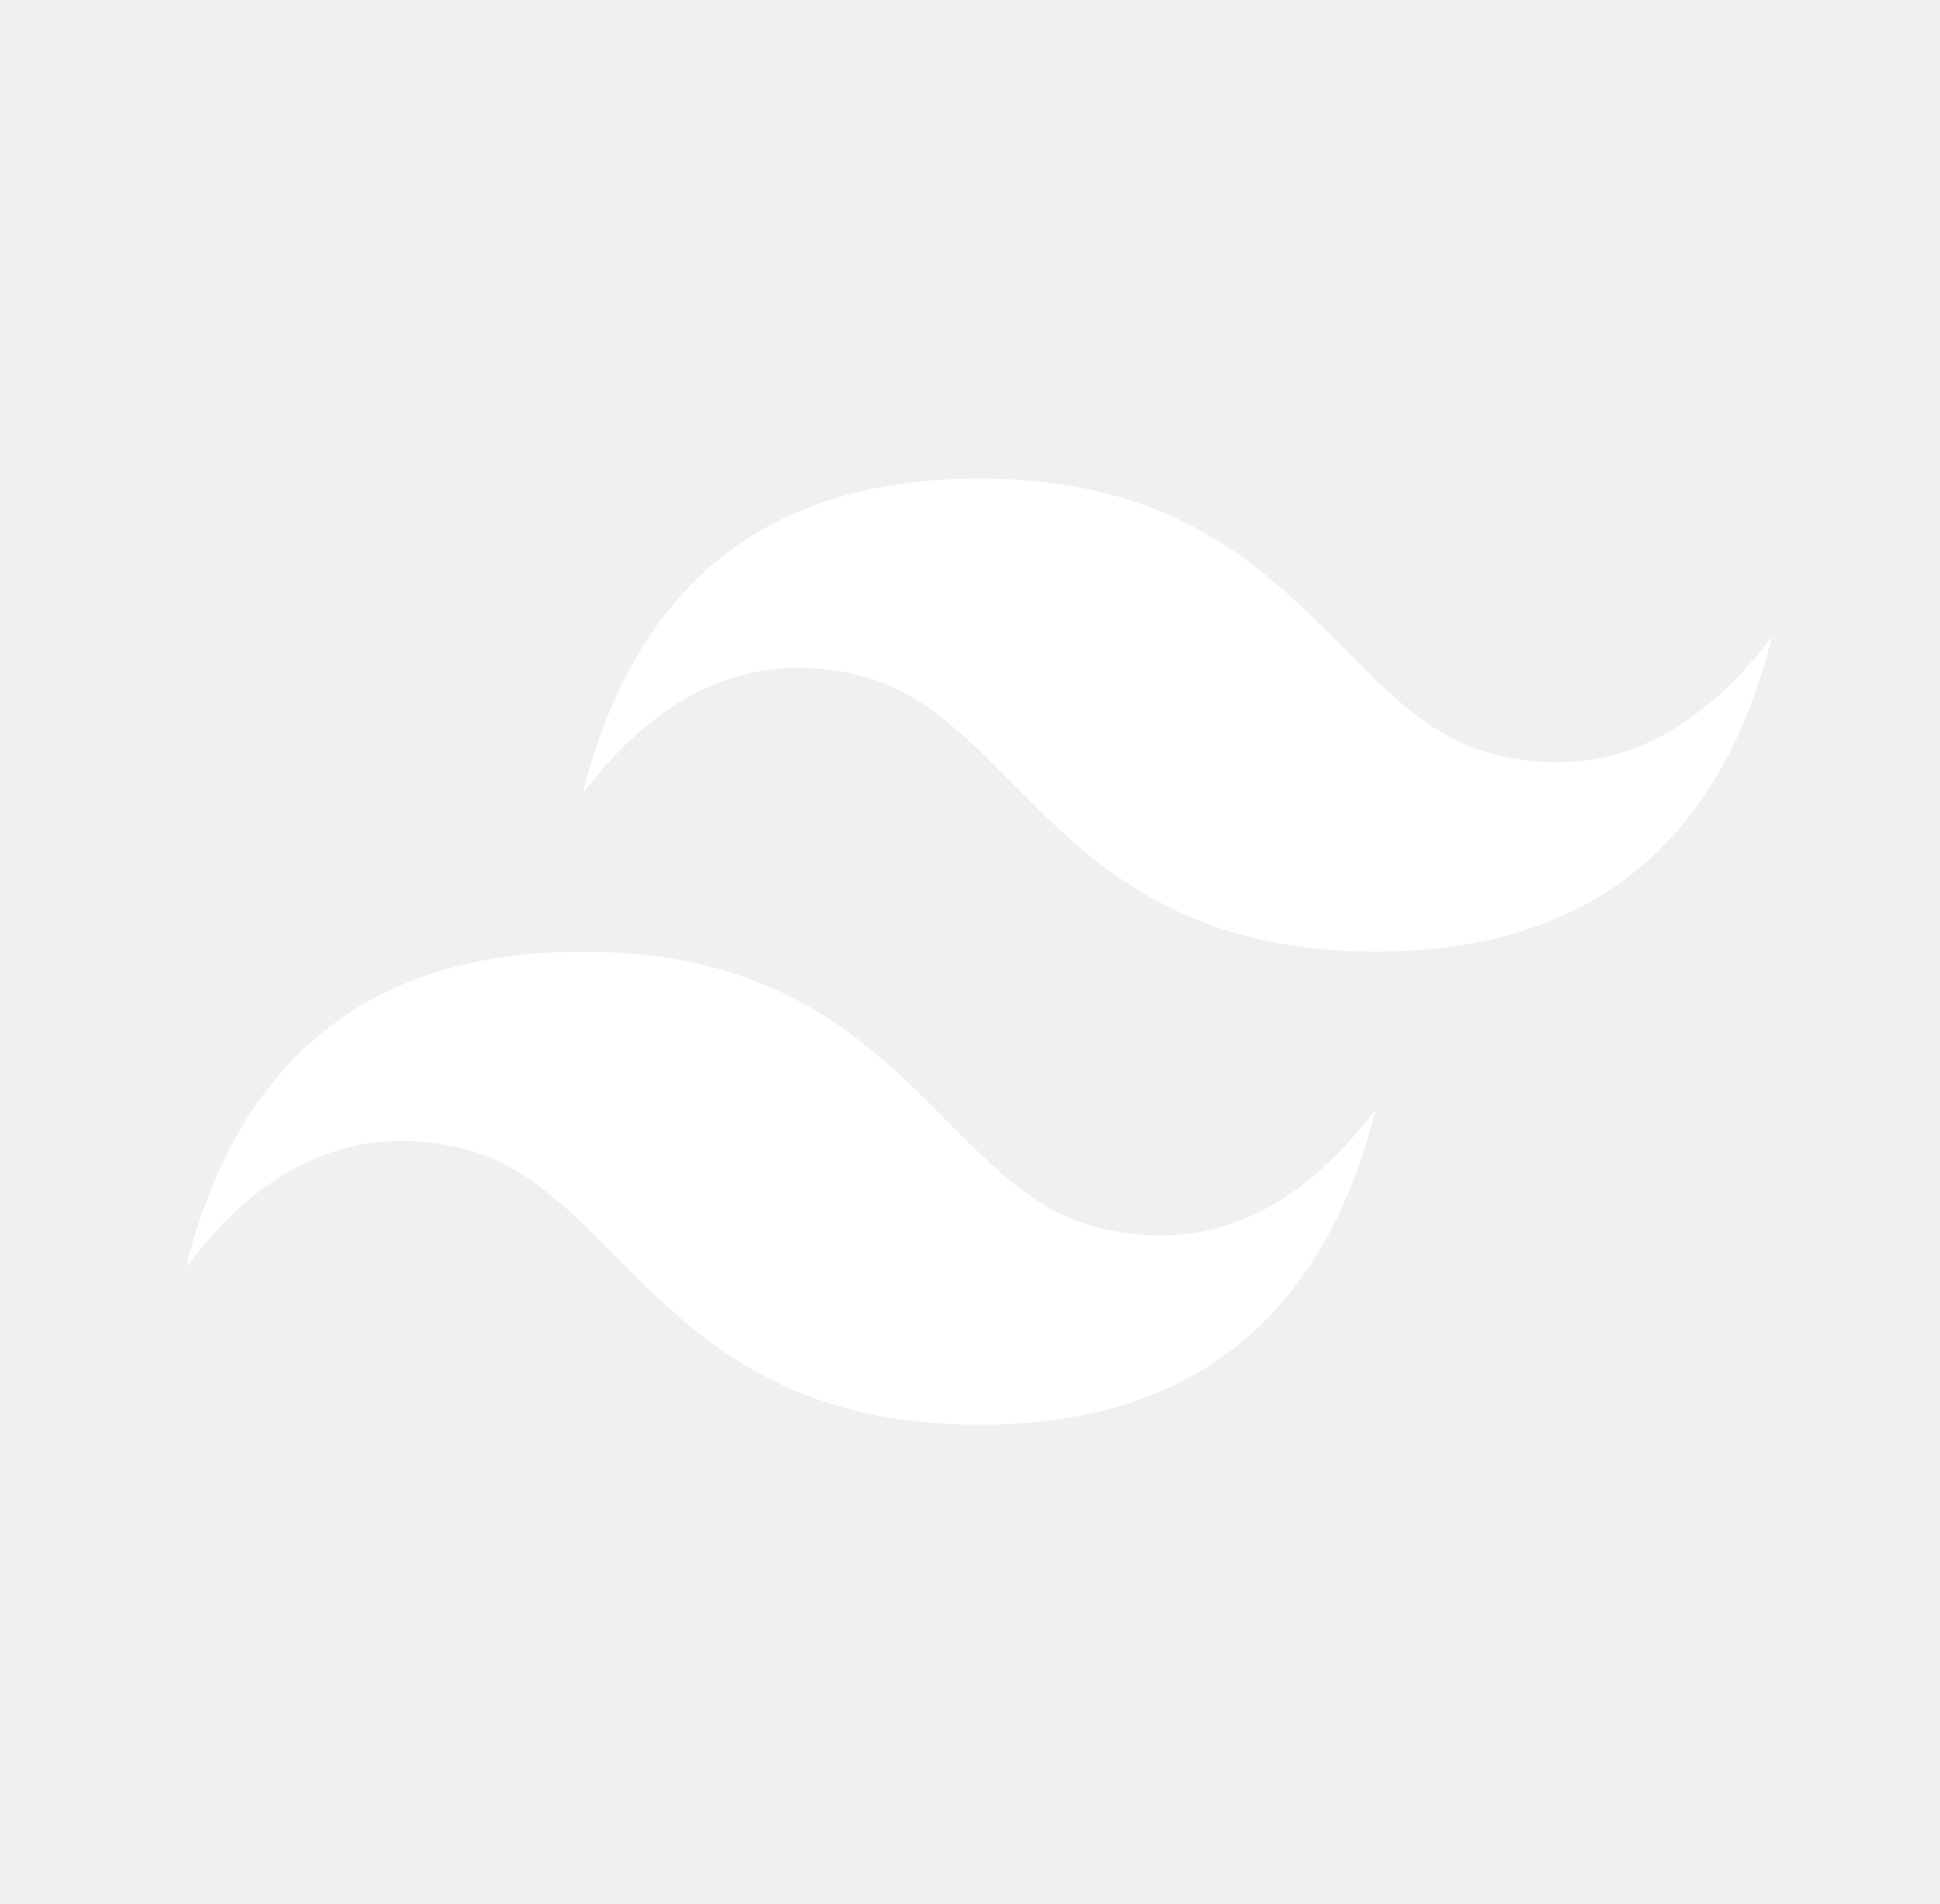
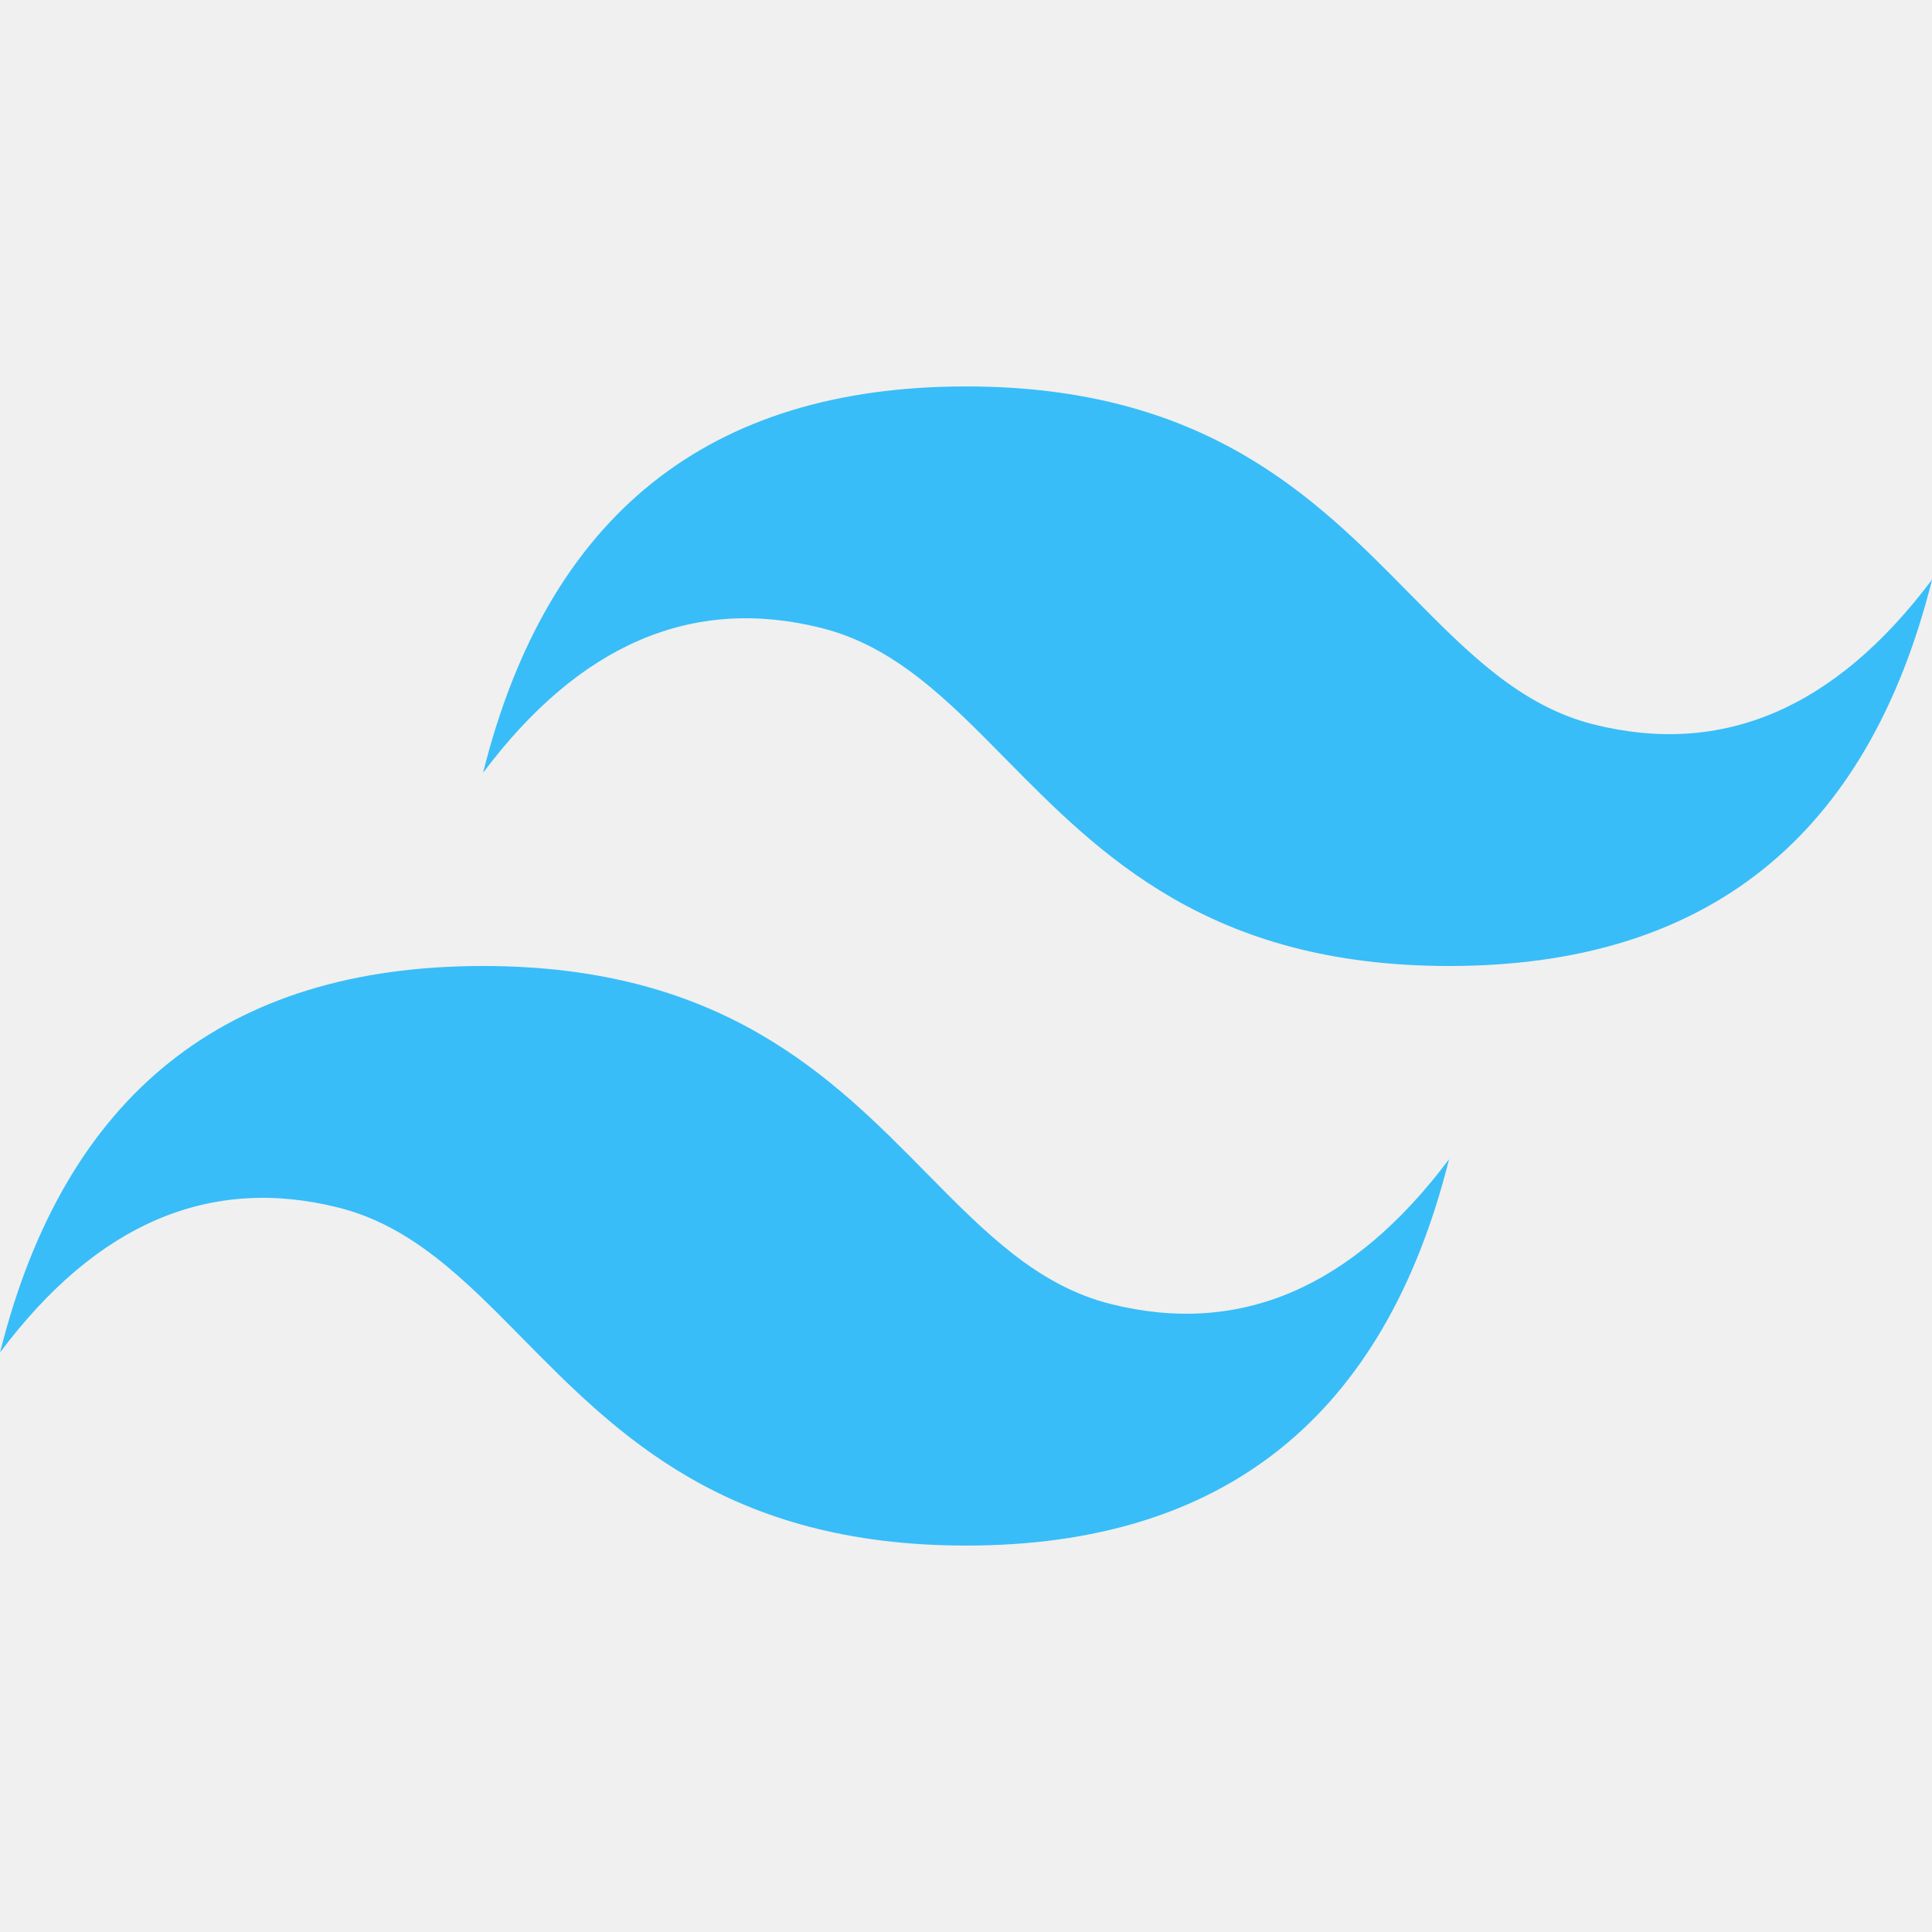
- <svg xmlns="http://www.w3.org/2000/svg" width="53" height="52" viewBox="0 0 53 52" fill="none">
-   <path fill-rule="evenodd" clip-rule="evenodd" d="M26.749 13.07C20.97 13.07 17.36 15.941 15.915 21.685C18.082 18.814 20.61 17.737 23.499 18.454C25.148 18.864 26.326 20.053 27.628 21.369C29.754 23.512 32.213 25.992 37.582 25.992C43.361 25.992 46.97 23.122 48.415 17.378C46.249 20.248 43.722 21.325 40.832 20.608C39.183 20.199 38.005 19.009 36.7 17.694C34.577 15.549 32.12 13.07 26.749 13.07ZM15.915 25.992C10.137 25.992 6.527 28.863 5.082 34.607C7.249 31.734 9.777 30.659 12.665 31.377C14.314 31.786 15.493 32.975 16.797 34.291C18.921 36.434 21.38 38.914 26.751 38.914C32.529 38.914 36.139 36.044 37.584 30.3C35.417 33.17 32.889 34.247 30.001 33.53C28.352 33.121 27.173 31.931 25.871 30.616C23.744 28.473 21.284 25.992 15.915 25.992Z" fill="white" />
+ <svg xmlns="http://www.w3.org/2000/svg" viewBox="0 0 128 128">
+   <path d="M64.004 25.602c-17.067 0-27.73 8.53-32 25.597 6.398-8.531 13.867-11.73 22.398-9.597 4.871 1.214 8.352 4.746 12.207 8.66C72.883 56.629 80.145 64 96.004 64c17.066 0 27.73-8.531 32-25.602-6.399 8.536-13.867 11.735-22.399 9.602-4.87-1.215-8.347-4.746-12.207-8.66-6.27-6.367-13.53-13.738-29.394-13.738zM32.004 64c-17.066 0-27.73 8.531-32 25.602C6.402 81.066 13.87 77.867 22.402 80c4.871 1.215 8.352 4.746 12.207 8.66 6.274 6.367 13.536 13.738 29.395 13.738 17.066 0 27.73-8.53 32-25.597-6.399 8.531-13.867 11.73-22.399 9.597-4.87-1.214-8.347-4.746-12.207-8.66C55.128 71.371 47.868 64 32.004 64zm0 0" fill="#38bdf8" />
</svg>
